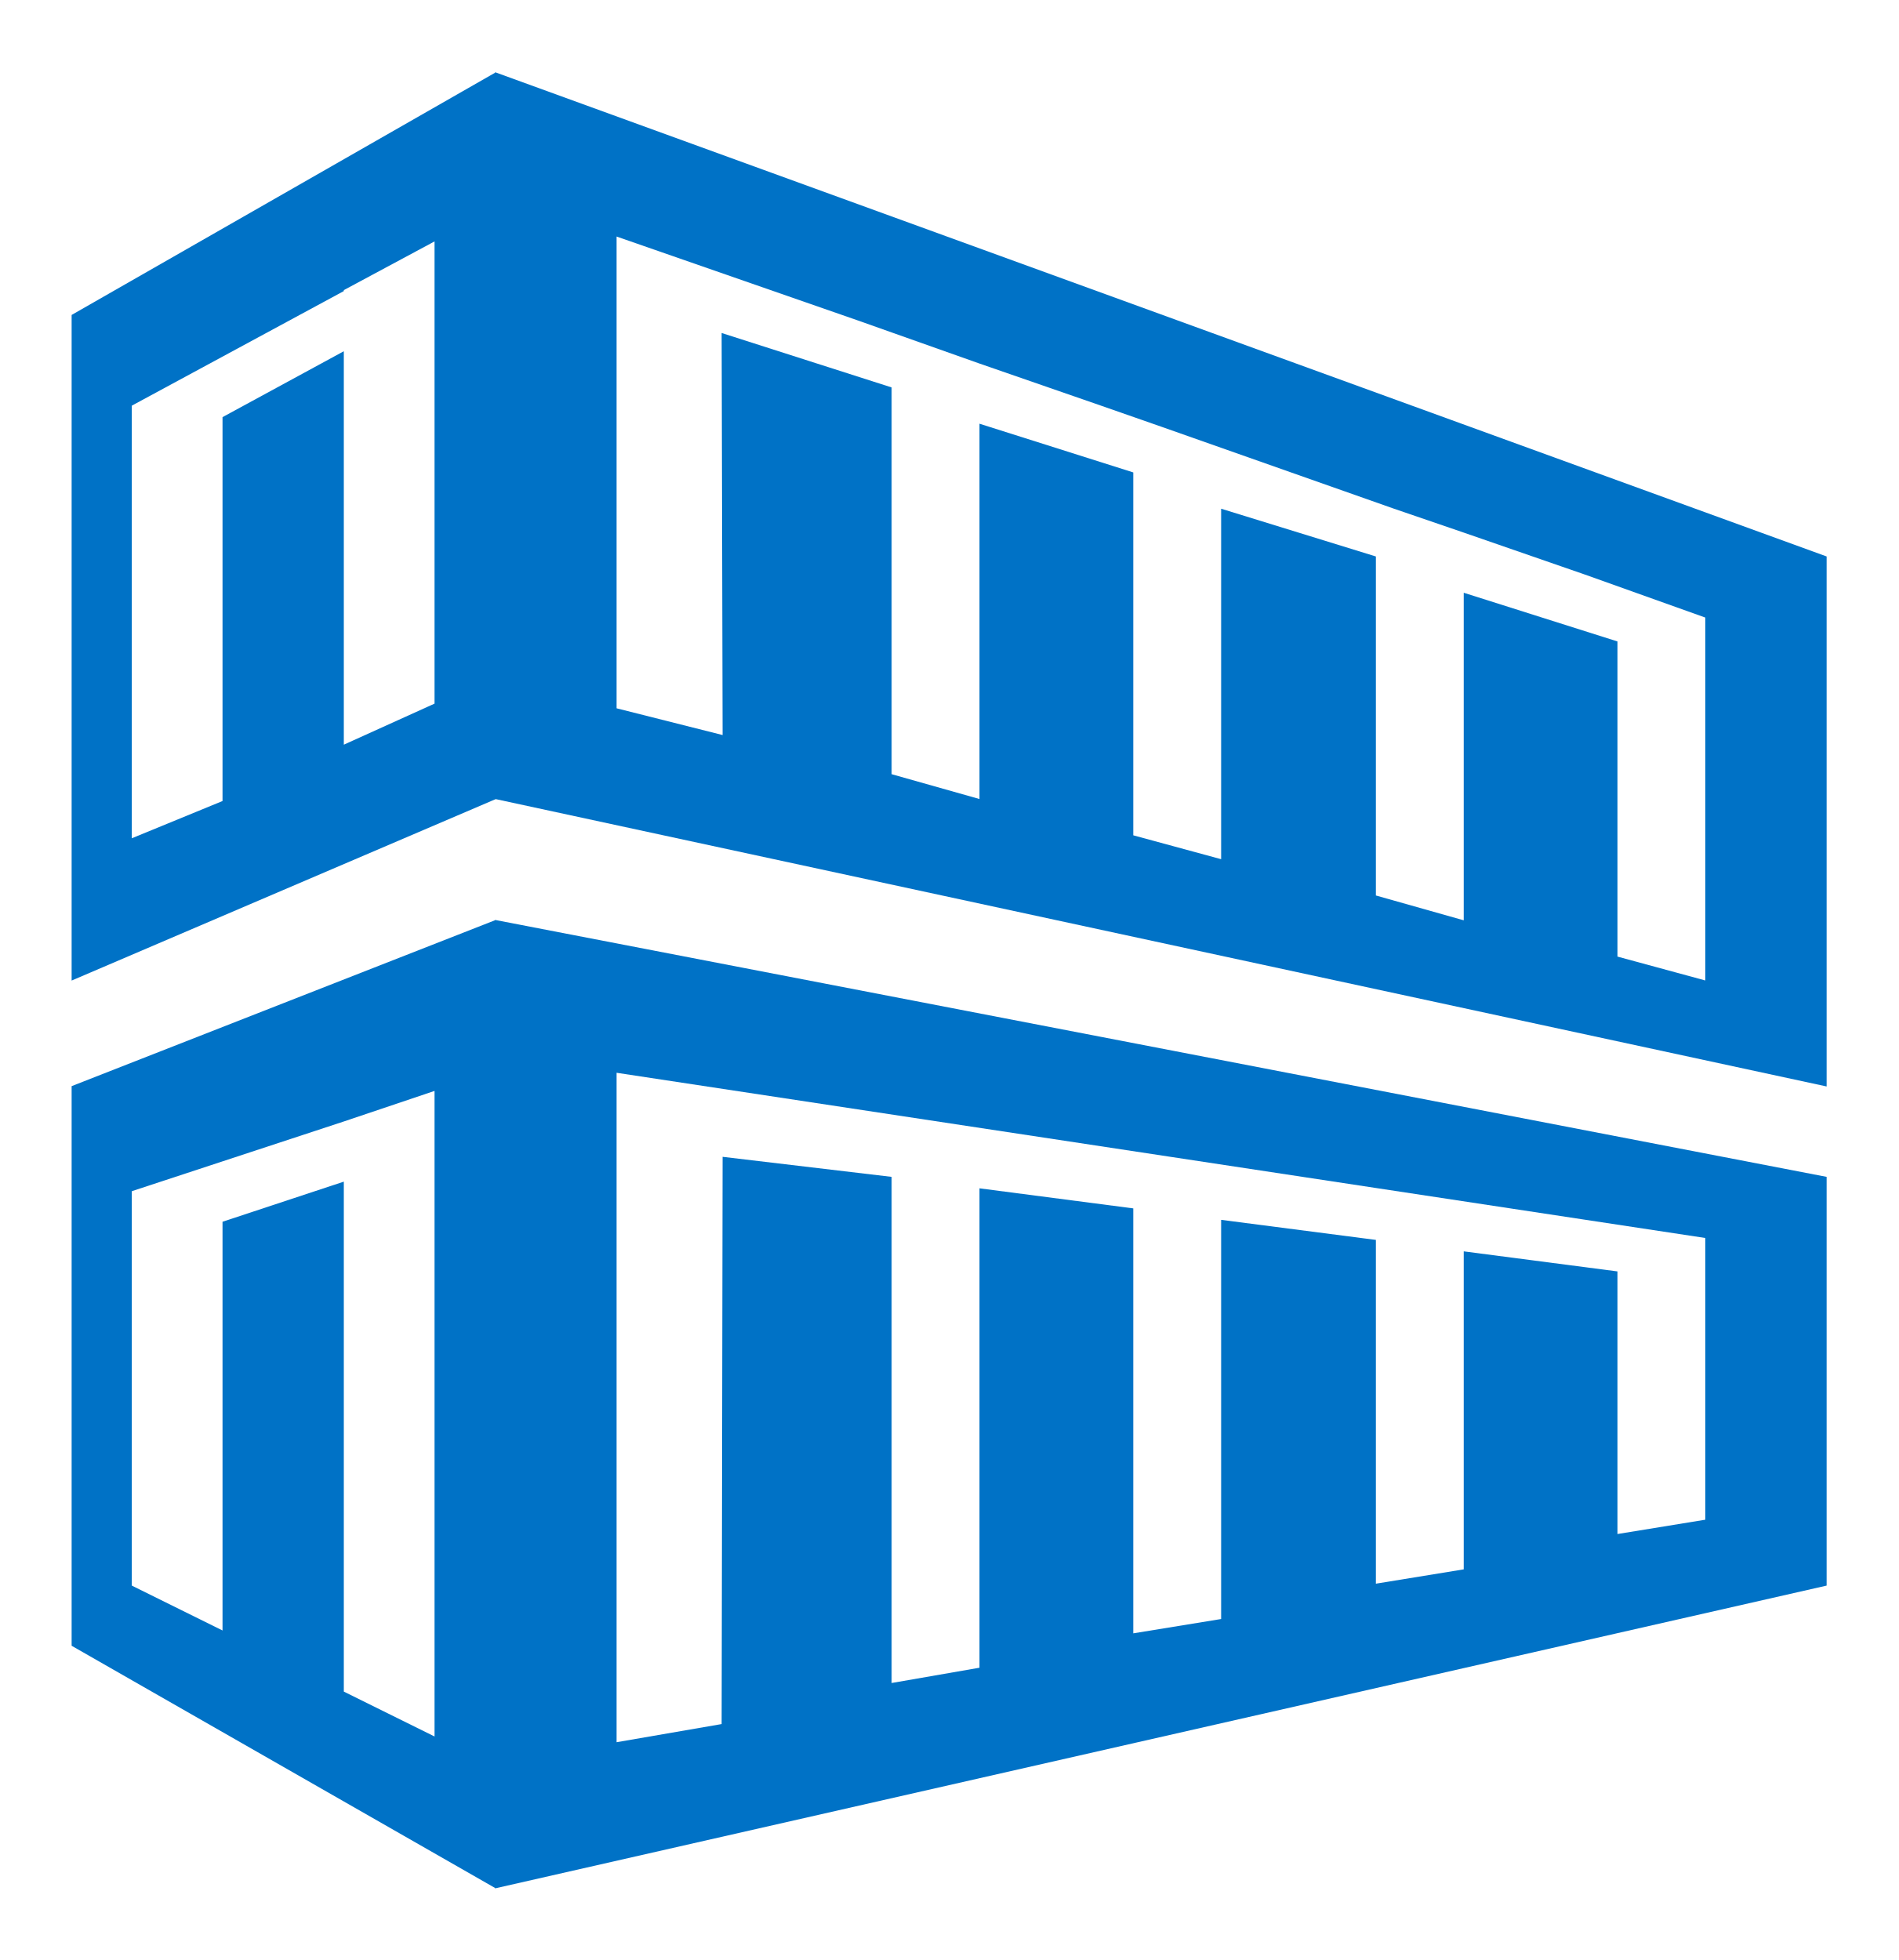
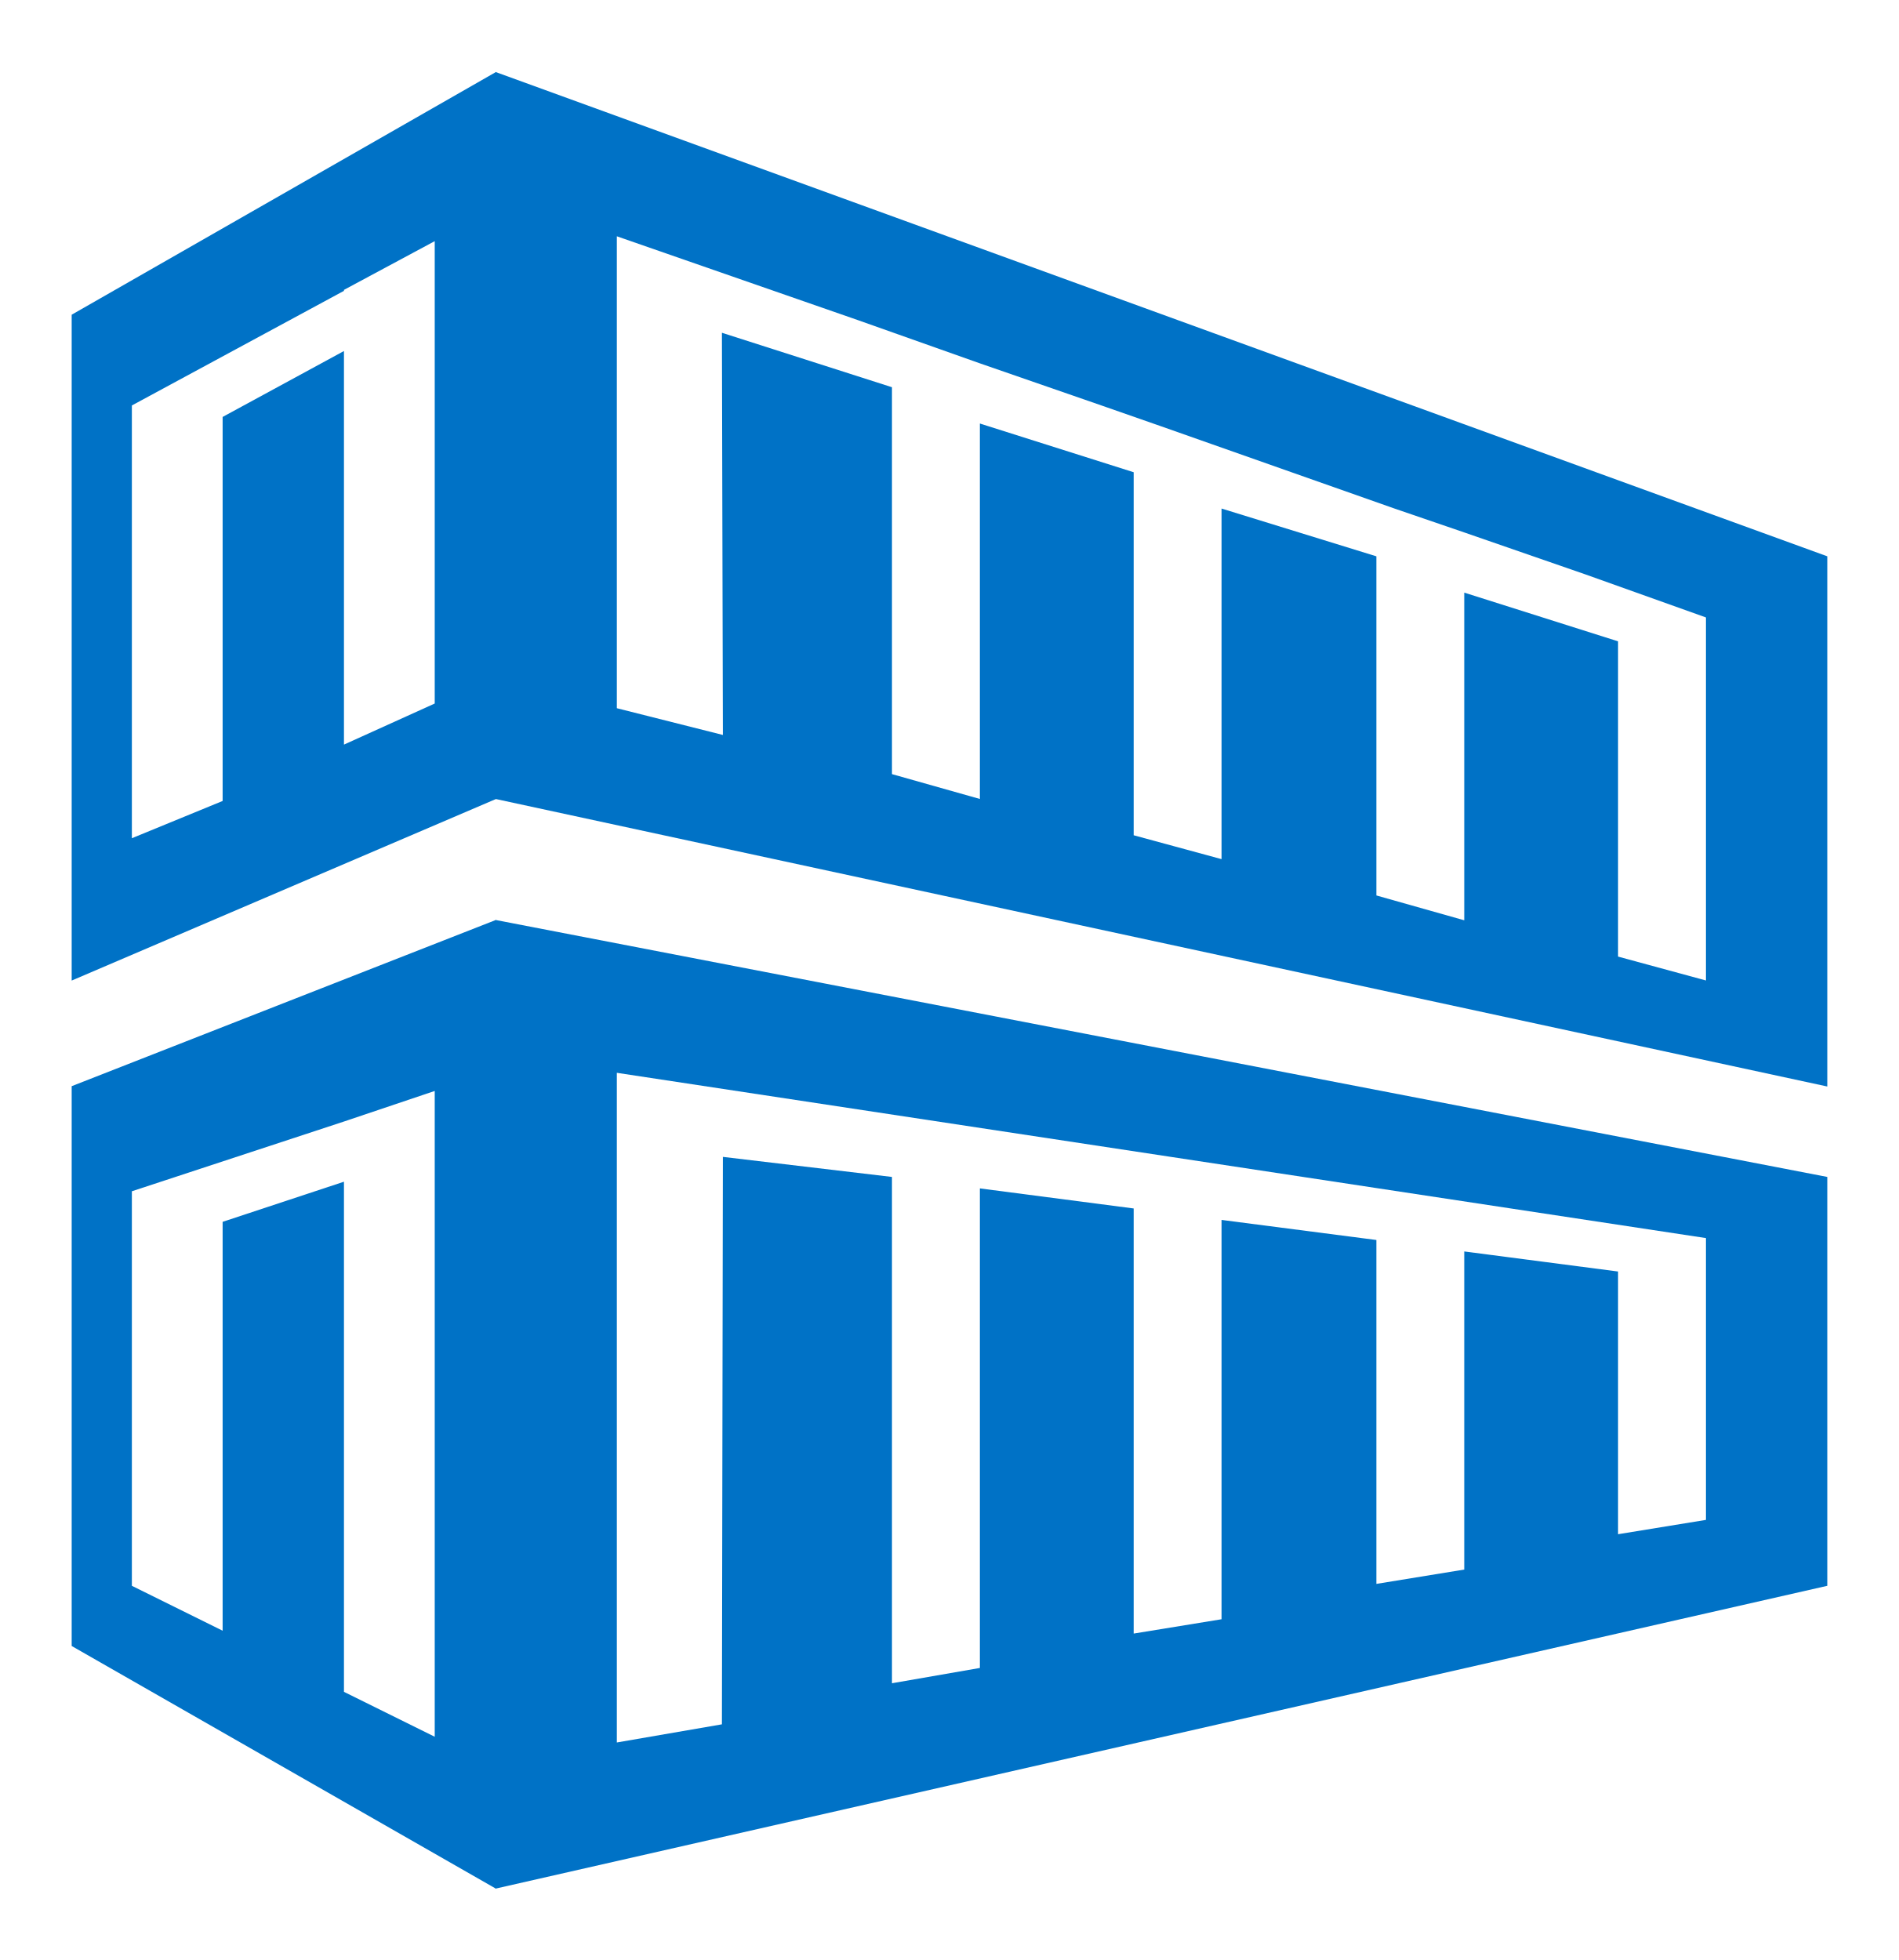
- <svg xmlns="http://www.w3.org/2000/svg" xmlns:ns1="http://schemas.microsoft.com/visio/2003/SVGExtensions/" width="0.276in" height="0.285in" viewBox="0 0 19.876 20.517" xml:space="preserve" color-interpolation-filters="sRGB" class="st2">
-   <ns1:documentProperties ns1:langID="3082" ns1:metric="true" ns1:viewMarkup="false" />
-   <style type="text/css">
- 	
- 		.st1 {fill:#0072c6;stroke:none;stroke-linecap:butt;stroke-width:0.75}
- 		.st2 {fill:none;fill-rule:evenodd;font-size:12px;overflow:visible;stroke-linecap:square;stroke-miterlimit:3}
- 	
- 	</style>
-   <g ns1:mID="0" ns1:index="1" ns1:groupContext="foregroundPage">
-     <ns1:pageProperties ns1:drawingScale="1" ns1:pageScale="1" ns1:drawingUnits="19" ns1:shadowOffsetX="9" ns1:shadowOffsetY="-9" />
-     <g id="group234-1" transform="translate(0.75,-0.75)" ns1:mID="234" ns1:groupContext="group">
-       <g id="shape235-2" ns1:mID="235" ns1:groupContext="shape" transform="translate(9.99201E-15,-9.5056)">
-         <path d="M0 13.55 L0 20.52 L4.44 18.62 L4.44 11.01 L0 13.55 ZM3.8 12.78 L3.8 13.42 L3.8 17.62 L2.85 18.05 L2.85 13.93         L1.58 14.62 L1.58 18.64 L0.63 19.03 L0.63 15.13 L0.63 14.5 L2.85 13.3 L2.85 13.29 L3.8 12.78 Z" class="st1" />
+ <svg xmlns="http://www.w3.org/2000/svg" width="26.501" height="27.355" class="st2" color-interpolation-filters="sRGB" viewBox="0 0 19.876 20.517" xml:space="preserve">
+   <style type="text/css">.st1{fill:#0072c6;stroke:none;stroke-linecap:butt;stroke-width:.75}.st2{fill:none;fill-rule:evenodd;font-size:12px;overflow:visible;stroke-linecap:square;stroke-miterlimit:3}</style>
+   <g>
+     <g id="group234-1" transform="translate(0.75,-0.75)">
+       <g id="shape235-2" transform="translate(9.99201E-15,-9.5056)">
+         <path d="M0 13.55 L0 20.52 L4.44 18.62 L4.44 11.01 L0 13.55 ZM3.8 12.78 L3.8 13.42 L3.8 17.62 L2.85 18.05 L2.85 13.93 L1.58 14.62 L1.58 18.64 L0.63 19.03 L0.63 15.13 L0.63 14.5 L2.85 13.3 L2.85 13.29 L3.8 12.78 Z" class="st1" />
      </g>
-       <g id="shape236-4" ns1:mID="236" ns1:groupContext="shape" transform="translate(4.436,-8.39662)">
-         <path d="M0 9.9 L0 17.51 L13.94 20.52 L13.94 14.97 L0 9.9 ZM12.67 16.24 L12.67 19.41 L11.75 19.16 L11.75 15.86 L10.14         15.35 L10.14 18.78 L9.22 18.52 L9.22 14.97 L7.6 14.47 L7.6 18.14 L6.68 17.89 L6.68 14.09 L5.07 13.58         L5.07 17.51 L4.15 17.25 L4.15 13.2 L2.37 12.63 L2.38 16.84 L1.27 16.56 L1.27 12.25 L1.27 11.62 L3.8         12.5 L5.07 12.95 L6.34 13.39 L6.97 13.61 L9.41 14.47 L10.14 14.72 L11.41 15.16 L12.67 15.61 L12.67 16.24         Z" class="st1" />
+       <g id="shape236-4" transform="translate(4.436,-8.39662)">
+         <path d="M0 9.9 L0 17.51 L13.94 20.52 L13.94 14.97 L0 9.9 ZM12.67 16.24 L12.67 19.41 L11.75 19.16 L11.75 15.86 L10.14 15.35 L10.14 18.78 L9.22 18.52 L9.22 14.97 L7.6 14.47 L7.6 18.14 L6.68 17.89 L6.68 14.09 L5.07 13.58 L5.07 17.51 L4.15 17.25 L4.15 13.2 L2.37 12.63 L2.38 16.84 L1.27 16.56 L1.27 12.25 L1.27 11.62 L3.8 12.5 L5.07 12.95 L6.34 13.39 L6.97 13.61 L9.41 14.47 L10.14 14.72 L11.41 15.16 L12.67 15.61 L12.67 16.24 Z" class="st1" />
      </g>
-       <g id="shape237-6" ns1:mID="237" ns1:groupContext="shape" transform="translate(4.436,1.42109E-14)">
-         <path d="M0 10.38 L0 20.52 L13.94 17.35 L13.94 13.07 L0 10.38 ZM12.67 16.66 L11.75 16.81 L11.75 14.06 L10.14 13.85         L10.14 17.18 L9.22 17.33 L9.22 13.73 L7.6 13.52 L7.6 17.7 L6.68 17.85 L6.68 13.4 L5.07 13.19 L5.07 18.21         L4.15 18.37 L4.15 13.07 L2.38 12.86 L2.37 18.8 L1.27 18.99 L1.27 11.98 L12.67 13.71 L12.67 16.66 Z" class="st1" />
+       <g id="shape237-6" transform="translate(4.436,1.42109E-14)">
+         <path d="M0 10.38 L0 20.52 L13.94 17.35 L13.94 13.07 L0 10.38 ZM12.67 16.66 L11.75 16.81 L11.75 14.06 L10.14 13.85 L10.14 17.18 L9.22 17.33 L9.22 13.73 L7.6 13.52 L7.6 17.7 L6.68 17.85 L6.68 13.4 L5.07 13.19 L5.07 18.21 L4.15 18.37 L4.15 13.07 L2.38 12.86 L2.37 18.8 L1.27 18.99 L1.27 11.98 L12.67 13.71 L12.67 16.66 Z" class="st1" />
      </g>
-       <g id="shape238-8" ns1:mID="238" ns1:groupContext="shape">
-         <path d="M0 12.12 L0 17.98 L4.44 20.52 L4.44 10.38 L0 12.12 ZM3.8 12.81 L3.8 18.93 L2.85 18.46 L2.85 13.12 L1.58         13.54 L1.58 17.82 L0.63 17.35 L0.63 13.85 L0.63 13.22 L2.85 12.49 L3.8 12.17 L3.8 12.81 Z" class="st1" />
+       <g id="shape238-8">
+         <path d="M0 12.12 L0 17.98 L4.44 20.52 L4.44 10.38 L0 12.12 ZM3.8 12.81 L3.8 18.93 L2.85 18.46 L2.85 13.12 L1.58 13.54 L1.58 17.82 L0.63 17.35 L0.63 13.85 L0.63 13.22 L2.85 12.49 L3.8 12.17 L3.8 12.81 Z" class="st1" />
      </g>
    </g>
  </g>
</svg>
